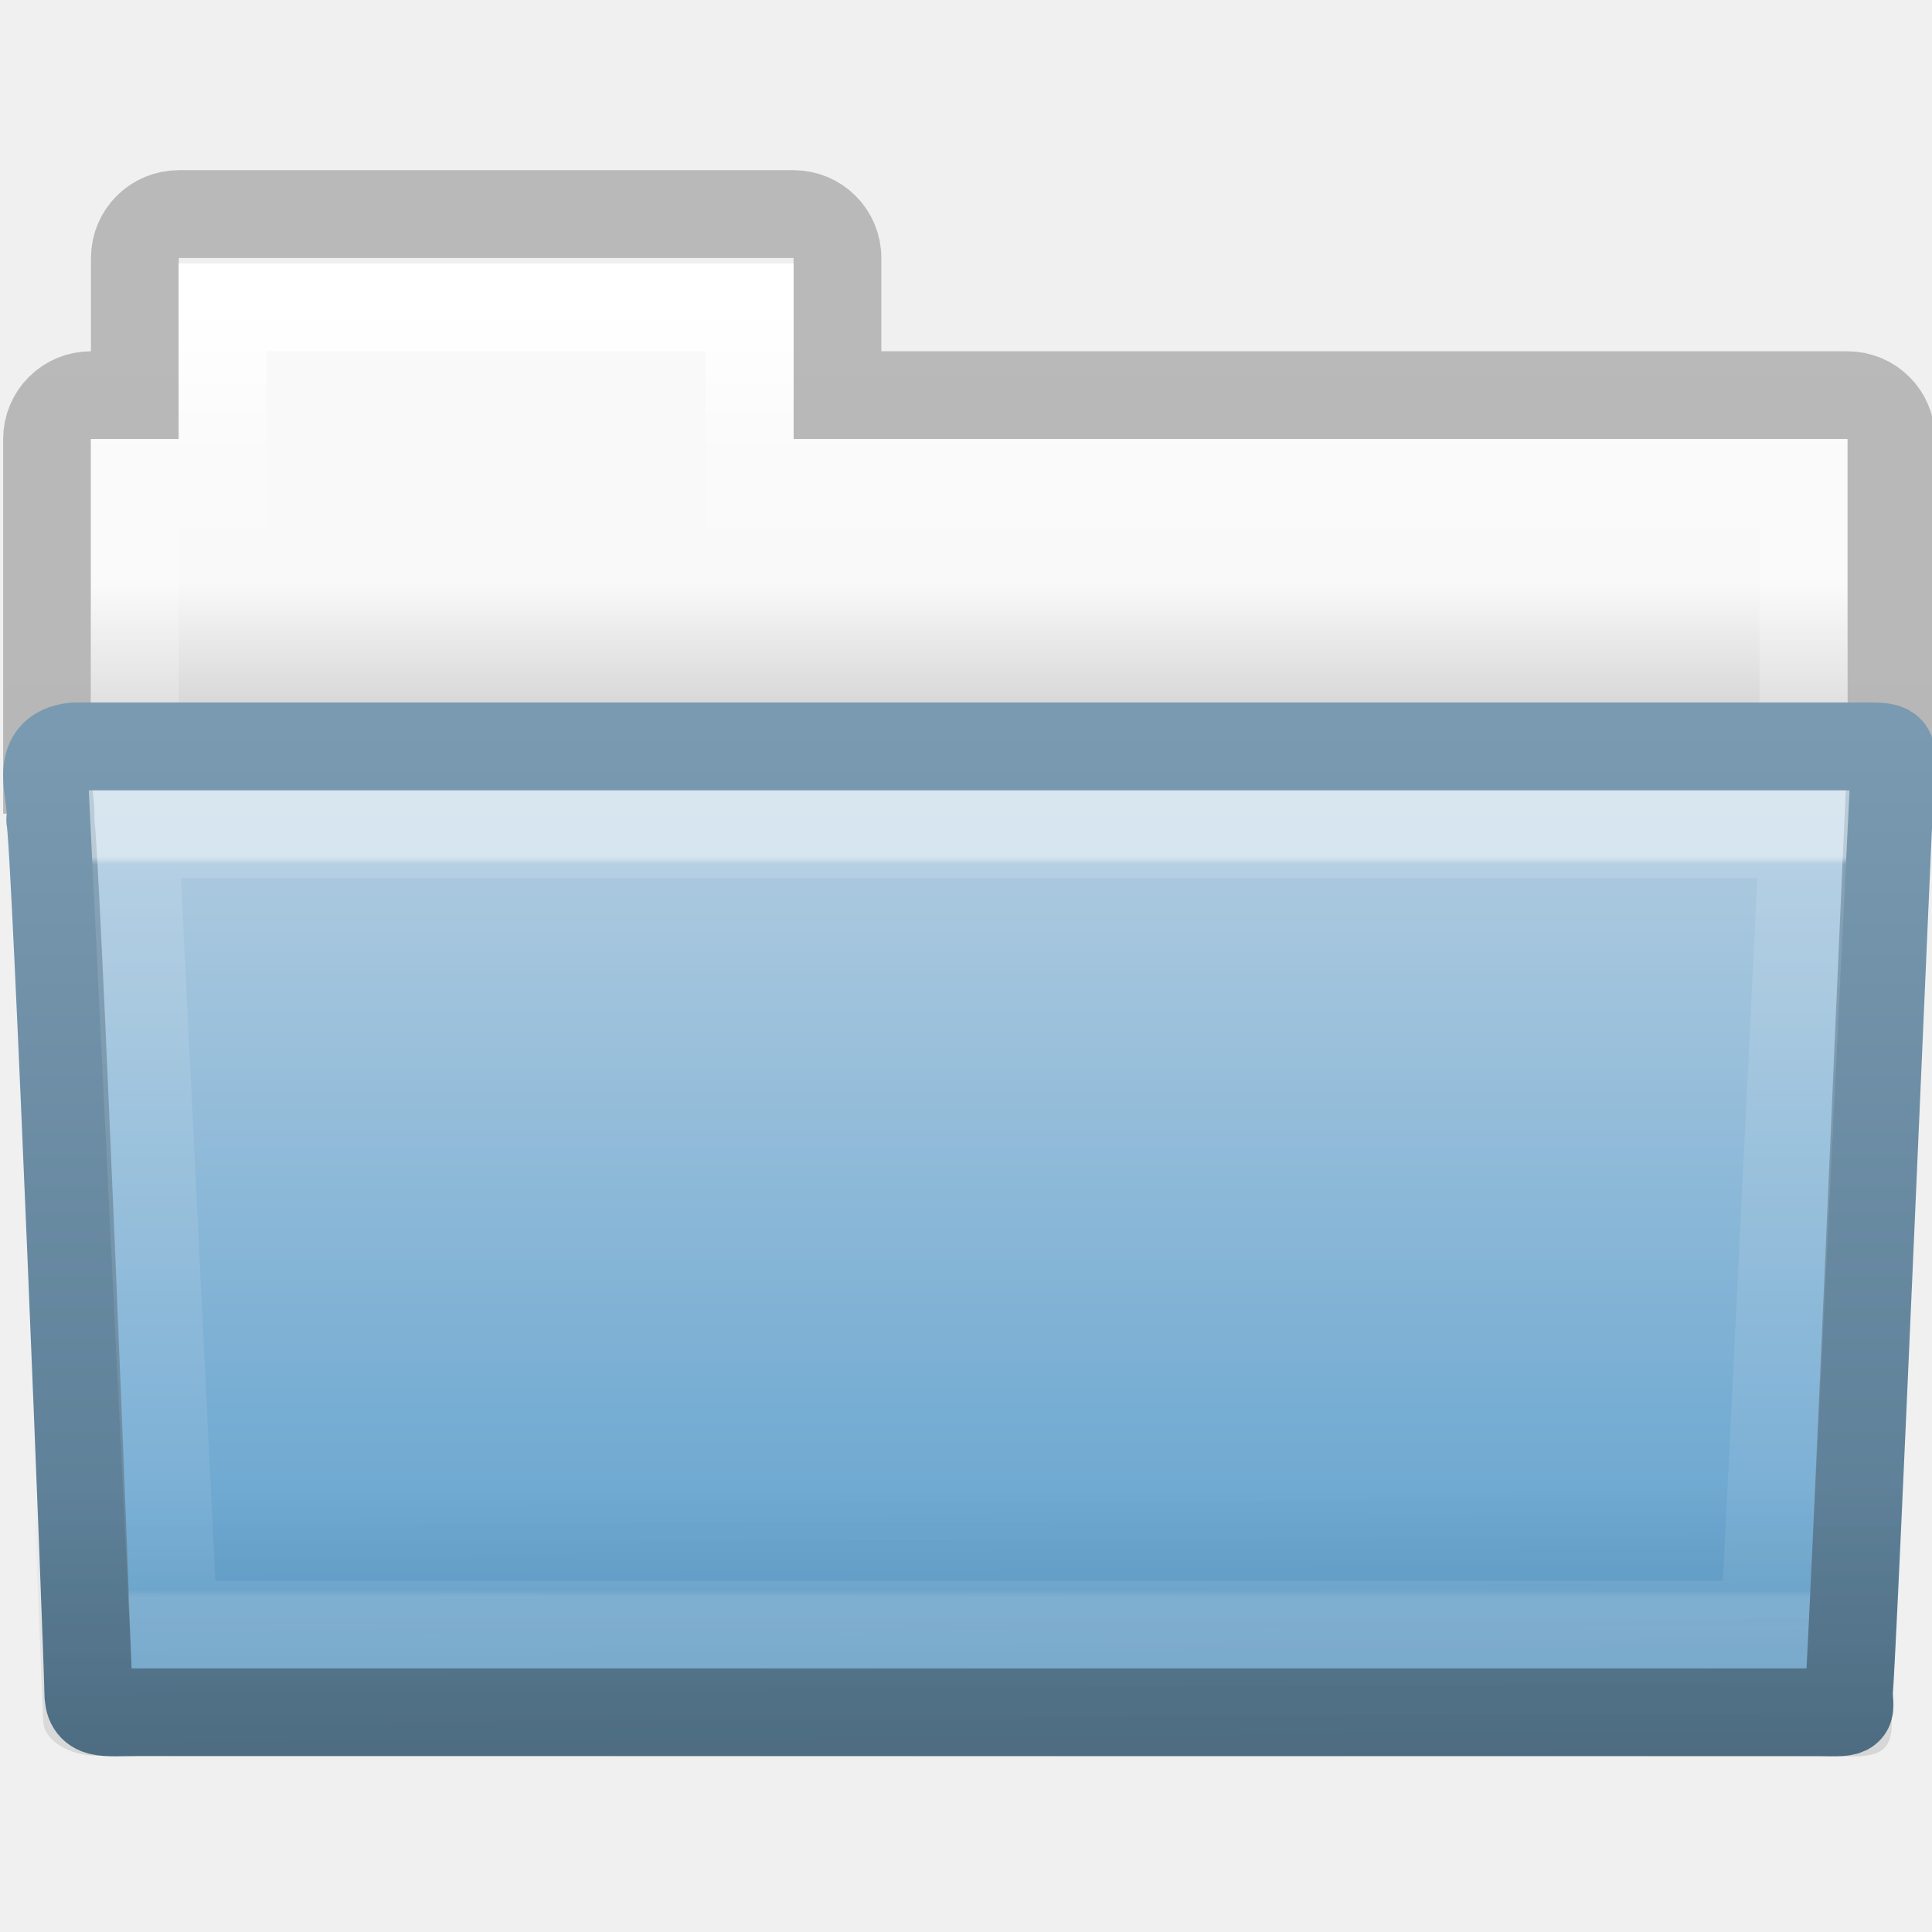
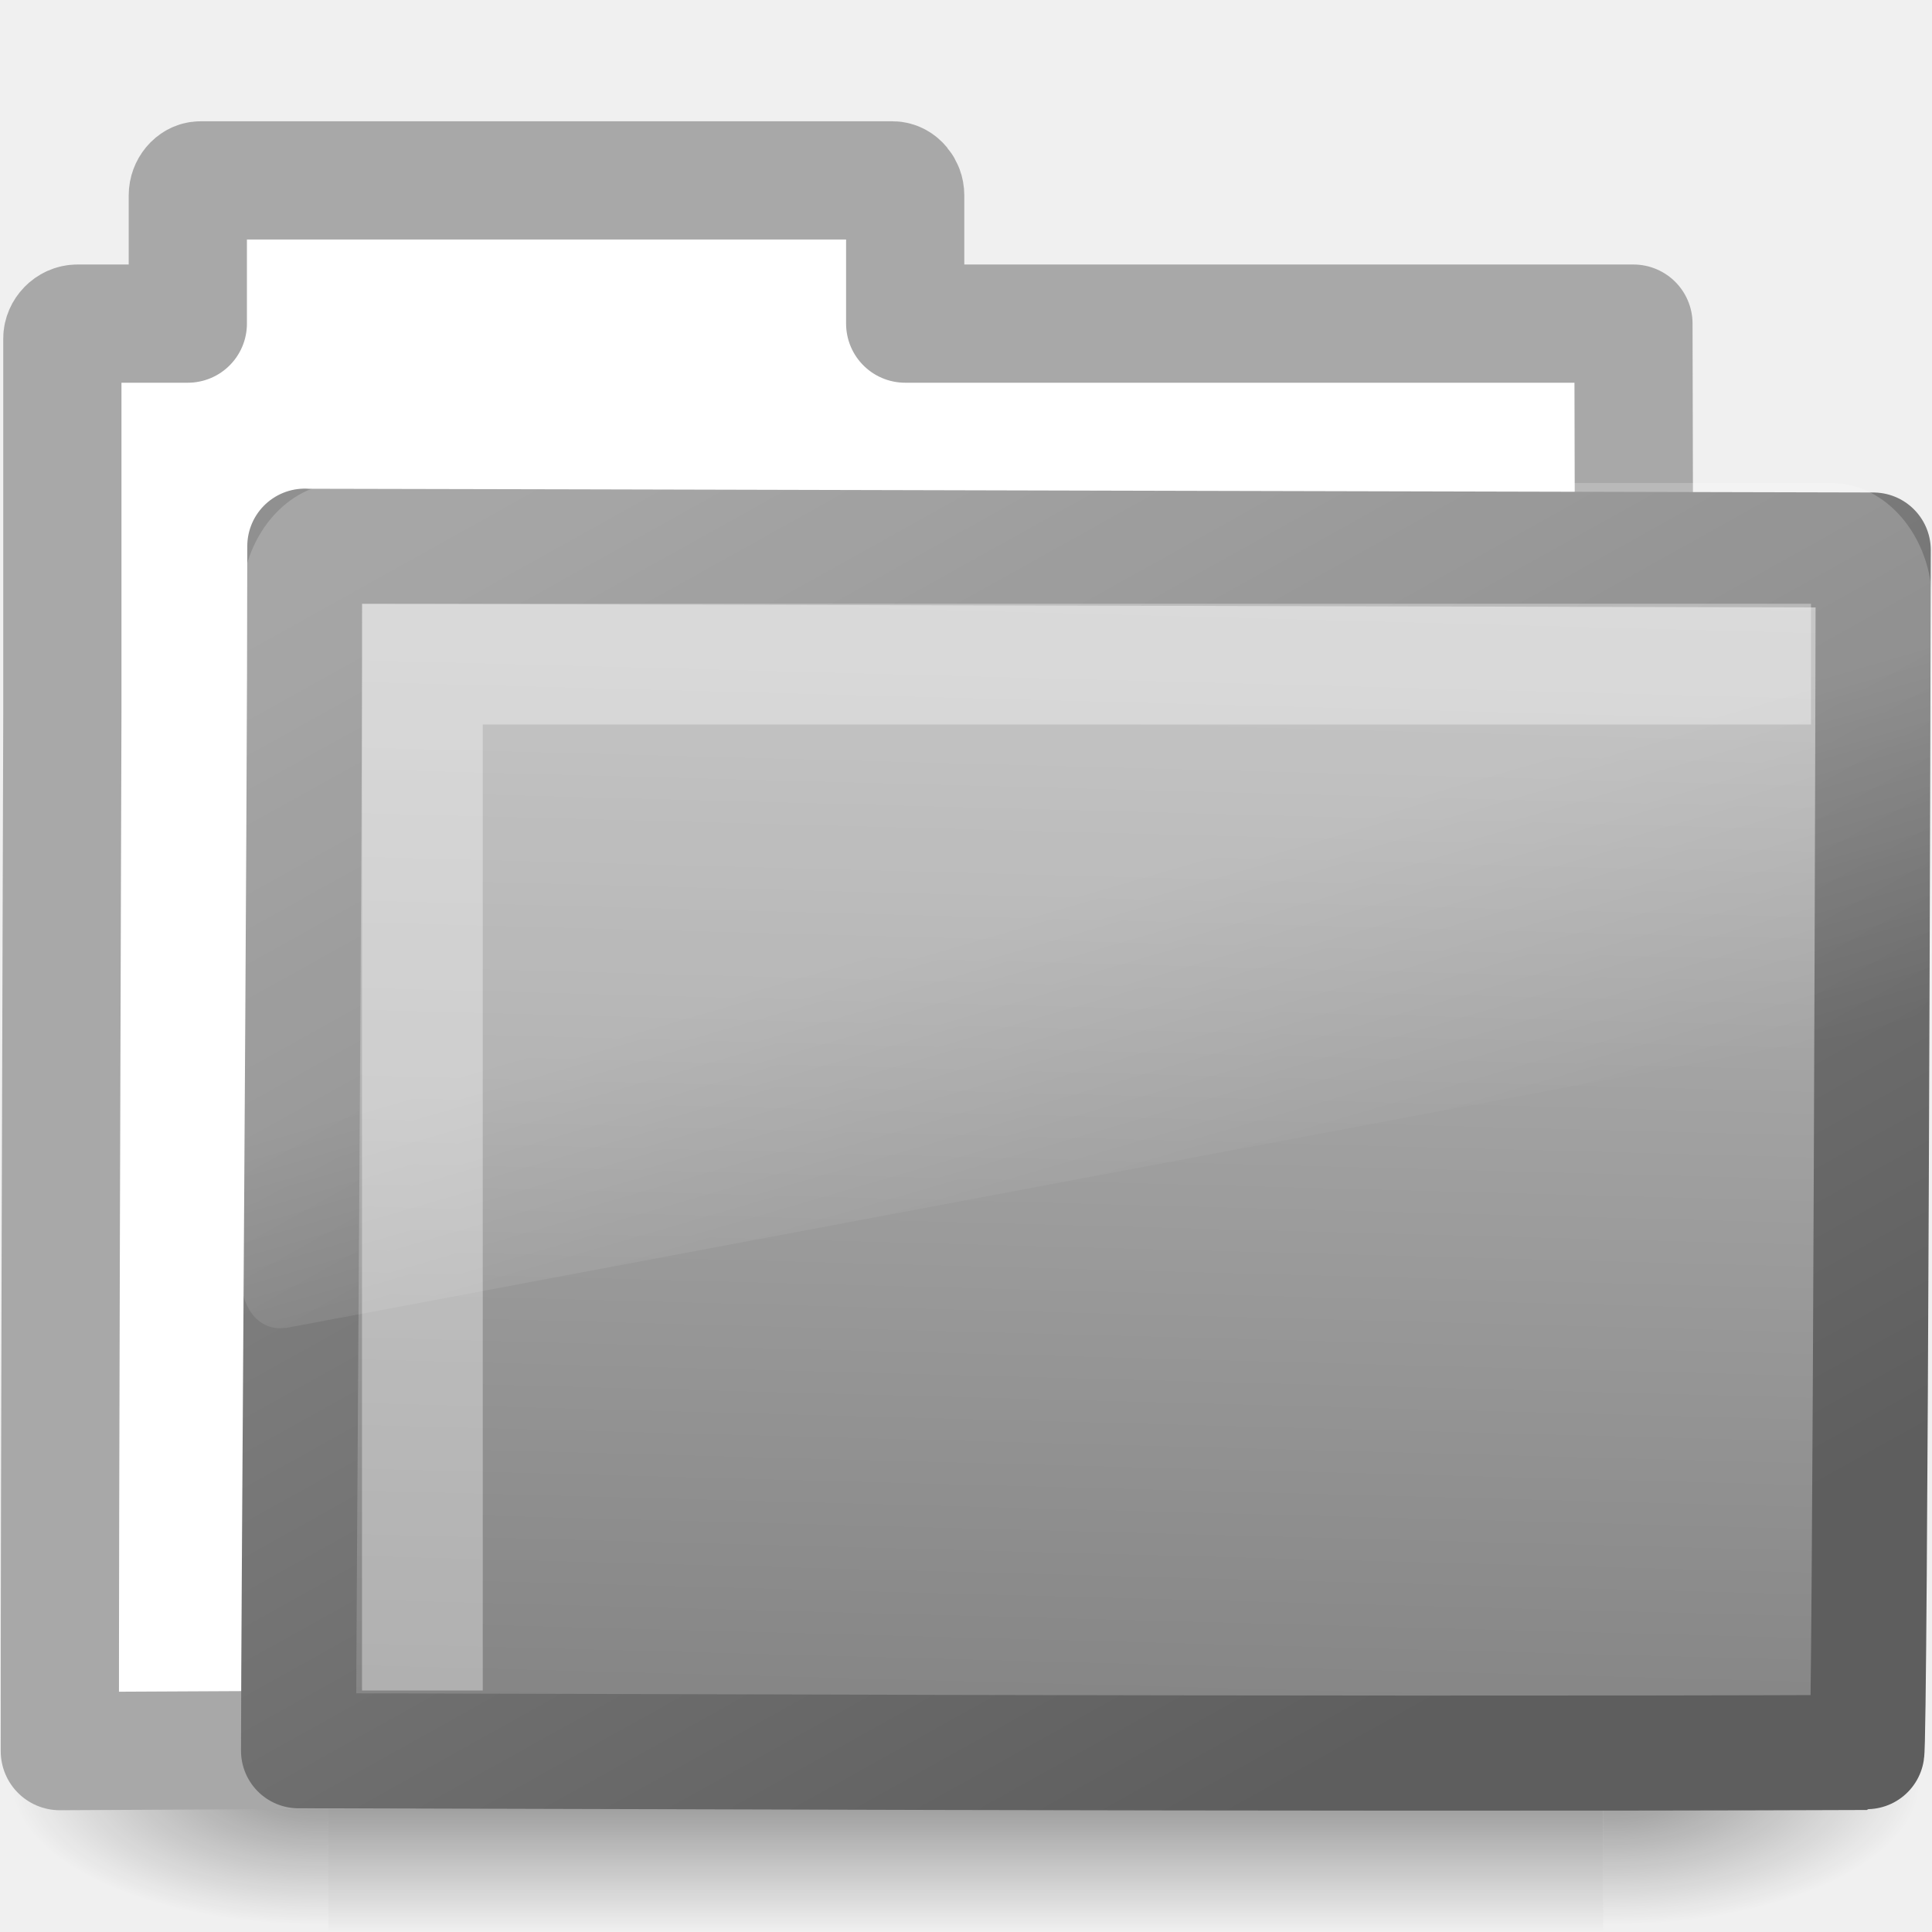
- <svg xmlns="http://www.w3.org/2000/svg" xmlns:xlink="http://www.w3.org/1999/xlink" width="22" height="22" id="svg10420" version="1.1">
-   <defs id="defs10422">
-     <linearGradient xlink:href="#linearGradient3454-2-5-0-3-4-1-5" id="linearGradient4440-9-7" gradientUnits="userSpaceOnUse" gradientTransform="matrix(0.6276264,0,0,0.5928252,1.97277,-0.4866965)" x1="27.557" y1="7.163" x2="27.557" y2="21.387" />
-     <linearGradient id="linearGradient3454-2-5-0-3-4-1-5">
-       <stop offset="0" style="stop-color:#ffffff;stop-opacity:1" id="stop3456-4-9-38-1-8-8-7" />
-       <stop offset="0.01" style="stop-color:#ffffff;stop-opacity:0.235" id="stop3458-39-80-3-5-5-8-4" />
-       <stop offset="0.99" style="stop-color:#ffffff;stop-opacity:0.157" id="stop3460-7-0-2-4-2-7-8" />
-       <stop offset="1" style="stop-color:#ffffff;stop-opacity:0.392" id="stop3462-0-9-8-7-2-3-4" />
+ <svg xmlns="http://www.w3.org/2000/svg" xmlns:xlink="http://www.w3.org/1999/xlink" version="1.1" width="16" height="16" id="svg2549">
+   <defs id="defs2551">
+     <linearGradient id="linearGradient5060-305">
+       <stop id="stop2453" style="stop-color:#000000;stop-opacity:1" offset="0" />
+       <stop id="stop2455" style="stop-color:#000000;stop-opacity:0" offset="1" />
    </linearGradient>
-     <linearGradient xlink:href="#linearGradient6129-963-697-142-998-580-273-5-3-3" id="linearGradient4436-4-0" gradientUnits="userSpaceOnUse" gradientTransform="matrix(0.547619,0,0,0.4139951,-2.10685,-4.209927)" x1="22.935" y1="49.629" x2="22.809" y2="36.658" />
-     <linearGradient id="linearGradient6129-963-697-142-998-580-273-5-3-3">
-       <stop id="stop2661-1-2-5" style="stop-color:#0a0a0a;stop-opacity:0.498" offset="0" />
-       <stop id="stop2663-85-8-5" style="stop-color:#0a0a0a;stop-opacity:0" offset="1" />
+     <radialGradient cx="605.714" cy="486.648" r="117.143" fx="605.714" fy="486.648" id="radialGradient2574-845" xlink:href="#linearGradient5060-305" gradientUnits="userSpaceOnUse" gradientTransform="matrix(-2.774389,0,0,1.969706,112.7623,-872.8854)" />
+     <linearGradient id="linearGradient5060-924">
+       <stop id="stop2447" style="stop-color:#000000;stop-opacity:1" offset="0" />
+       <stop id="stop2449" style="stop-color:#000000;stop-opacity:0" offset="1" />
    </linearGradient>
-     <linearGradient xlink:href="#linearGradient4632-0-6-4-3-4-0-7" id="linearGradient4430-9-6" gradientUnits="userSpaceOnUse" gradientTransform="matrix(0.4666607,0,0,0.3928571,-0.16385,-3.982143)" x1="35.793" y1="17.118" x2="35.793" y2="43.761" />
-     <linearGradient id="linearGradient4632-0-6-4-3-4-0-7">
-       <stop style="stop-color:#b4cee1;stop-opacity:1;" offset="0" id="stop4634-4-4-7-7-4-8-3" />
-       <stop style="stop-color:#5d9fcd;stop-opacity:1;" offset="1" id="stop4636-3-1-5-1-3-9-0" />
+     <radialGradient cx="605.714" cy="486.648" r="117.143" fx="605.714" fy="486.648" id="radialGradient2572-778" xlink:href="#linearGradient5060-924" gradientUnits="userSpaceOnUse" gradientTransform="matrix(2.774389,0,0,1.969706,-1891.633,-872.8854)" />
+     <linearGradient id="linearGradient5048-227">
+       <stop id="stop2439" style="stop-color:#000000;stop-opacity:0" offset="0" />
+       <stop id="stop2441" style="stop-color:#000000;stop-opacity:1" offset="0.5" />
+       <stop id="stop2443" style="stop-color:#000000;stop-opacity:0" offset="1" />
    </linearGradient>
-     <linearGradient xlink:href="#linearGradient4640-4-4-9-1-7-6-2" id="linearGradient4432-9-6" gradientUnits="userSpaceOnUse" gradientTransform="matrix(0.4664843,0,0,0.3933893,-25.24431,-4.045757)" x1="82.453" y1="45.114" x2="82.453" y2="16.047" />
-     <linearGradient id="linearGradient4640-4-4-9-1-7-6-2">
-       <stop offset="0" style="stop-color:#567991;stop-opacity:1;" id="stop4642-36-1-8-1-3-9-2" />
-       <stop offset="1" style="stop-color:#7a9ab1;stop-opacity:1;" id="stop4644-9-1-3-8-5-7-2" />
+     <linearGradient x1="302.857" y1="366.648" x2="302.857" y2="609.505" id="linearGradient2570-193" xlink:href="#linearGradient5048-227" gradientUnits="userSpaceOnUse" gradientTransform="matrix(2.774389,0,0,1.969706,-1892.179,-872.8854)" />
+     <linearGradient id="linearGradient3390-496">
+       <stop id="stop2465" style="stop-color:#5e5e5e;stop-opacity:1" offset="0" />
+       <stop id="stop2467" style="stop-color:#909090;stop-opacity:1" offset="1" />
    </linearGradient>
-     <linearGradient xlink:href="#linearGradient4325-0-9" id="linearGradient4418-4-4" gradientUnits="userSpaceOnUse" gradientTransform="matrix(0.4313124,0,0,0.4863801,0.98956,-4.814589)" x1="21.37" y1="4.732" x2="21.37" y2="34.143" />
-     <linearGradient id="linearGradient4325-0-9">
-       <stop offset="0" style="stop-color:#ffffff;stop-opacity:1" id="stop4327-4-3" />
-       <stop offset="0.111" style="stop-color:#ffffff;stop-opacity:0.235" id="stop4329-5-6" />
-       <stop offset="0.99" style="stop-color:#ffffff;stop-opacity:0.157" id="stop4331-6-2" />
-       <stop offset="1" style="stop-color:#ffffff;stop-opacity:0.392" id="stop4333-7-2" />
+     <linearGradient x1="10.318" y1="14.993" x2="4.176" y2="4.051" id="linearGradient2578-68" xlink:href="#linearGradient3390-496" gradientUnits="userSpaceOnUse" gradientTransform="matrix(1.008304,0,0,1.000623,-10.50028,-26.47767)" />
+     <linearGradient id="linearGradient7012-661-145-733-759-865-745-20">
+       <stop id="stop2459" style="stop-color:#bababa;stop-opacity:1" offset="0" />
+       <stop id="stop2461" style="stop-color:#838383;stop-opacity:1" offset="1" />
    </linearGradient>
-     <linearGradient xlink:href="#linearGradient4646-7-4-3-5-0-6" id="linearGradient5071-6" gradientUnits="userSpaceOnUse" gradientTransform="matrix(0.4588414,0,0,0.4572161,-23.72756,-7.357035)" x1="62.989" y1="17.47" x2="62.989" y2="20.47" />
-     <linearGradient id="linearGradient4646-7-4-3-5-0-6">
-       <stop offset="0" style="stop-color:#f9f9f9;stop-opacity:1" id="stop4648-8-0-3-6-8-2" />
-       <stop offset="1" style="stop-color:#d8d8d8;stop-opacity:1" id="stop4650-1-7-3-4-7-1" />
+     <linearGradient x1="126.698" y1="58.583" x2="169.23" y2="238.4" id="linearGradient2576-552" xlink:href="#linearGradient7012-661-145-733-759-865-745-20" gradientUnits="userSpaceOnUse" gradientTransform="matrix(0.05489342,0.01385132,0.00257263,0.05248166,-11.21226,-26.73846)" />
+     <linearGradient id="linearGradient8265-821-176-38-919-66-249-995">
+       <stop id="stop2471" style="stop-color:#ffffff;stop-opacity:1" offset="0" />
+       <stop id="stop2473" style="stop-color:#ffffff;stop-opacity:0" offset="1" />
    </linearGradient>
-     <linearGradient id="linearGradient3104-8-8-97-4-6-11-5-5-0-5-1">
-       <stop offset="0" style="stop-color:#000000;stop-opacity:0.322" id="stop3106-5-4-3-5-0-2-1-0-6-6-6" />
-       <stop offset="1" style="stop-color:#000000;stop-opacity:0.278" id="stop3108-4-3-7-8-2-0-7-9-1-4-0" />
-     </linearGradient>
-     <linearGradient y2="3.634" x2="-51.786" y1="53.514" x1="-51.786" gradientTransform="matrix(0.4021252,0,0,0.398023,52.35056,-7.790939)" gradientUnits="userSpaceOnUse" id="linearGradient10418" xlink:href="#linearGradient3104-8-8-97-4-6-11-5-5-0-5-1" />
+     <linearGradient x1="18.031" y1="16.408" x2="20.055" y2="24.628" id="linearGradient2580-309" xlink:href="#linearGradient8265-821-176-38-919-66-249-995" gradientUnits="userSpaceOnUse" />
  </defs>
-   <g id="layer1" transform="translate(0,6)">
-     <path style="opacity:0.8;color:#000000;fill:none;stroke:url(#linearGradient10418);stroke-width:1;stroke-linecap:butt;stroke-linejoin:miter;stroke-miterlimit:4;stroke-opacity:1;stroke-dasharray:none;stroke-dashoffset:0;marker:none;visibility:visible;display:inline;overflow:visible;enable-background:accumulate" d="m 2.036,-3.562 c -0.277,0 -0.5,0.223 -0.5,0.5 l 0,1.562 -0.5,0 c -0.277,0 -0.5,0.223 -0.5,0.5 l 0,3.765 21,0 0,-3.765 c 0,-0.277 -0.223,-0.5 -0.5,-0.5 l -11.5,0 0,-1.562 c 0,-0.277 -0.223,-0.5 -0.5,-0.5 z" id="rect3186-8" />
-     <path style="color:#000000;fill:url(#linearGradient5071-6);fill-opacity:1;fill-rule:nonzero;stroke:none;stroke-width:1;marker:none;visibility:visible;display:inline;overflow:visible;enable-background:accumulate" d="m 2.036,-3 0,2 -1,0 0,5 20,0 0,-5 -12,0 0,-2 z" id="rect3409-5-2-9" />
-     <path style="color:#000000;fill:none;stroke:url(#linearGradient4418-4-4);stroke-width:1;stroke-linecap:round;stroke-linejoin:miter;stroke-miterlimit:4;stroke-opacity:1;stroke-dasharray:none;stroke-dashoffset:0;marker:none;visibility:visible;display:inline;overflow:visible;enable-background:accumulate" d="m 2.536,-2.5 0,2 -1,0 0,4.339 19,0 0,-4.339 -12,0 0,-2 z" id="rect3409-3-8" />
-     <path d="m 0.845,2.5 c -0.5,0.049 -0.233,0.552 -0.273,0.834 0.058,0.183 0.433,9.605 0.433,9.929 0,0.281 0.164,0.234 0.58,0.234 6.155,0 12.961,0 19.115,0 0.448,0.009 0.353,0.004 0.353,-0.238 0.033,-0.124 0.463,-10.376 0.48,-10.538 0,-0.171 0.042,-0.221 -0.221,-0.221 -6.573,0 -13.895,0 -20.468,0 z" id="path3388-3-4" style="color:#000000;fill:url(#linearGradient4430-9-6);fill-opacity:1;fill-rule:nonzero;stroke:url(#linearGradient4432-9-6);stroke-width:1;stroke-linecap:round;stroke-linejoin:round;stroke-miterlimit:4;stroke-opacity:1;stroke-dasharray:none;stroke-dashoffset:0;marker:none;visibility:visible;display:inline;overflow:visible;enable-background:accumulate" />
-     <path d="m 0.536,2 21,1.71e-4 c 0.303,0 0.5,0.184 0.5,0.414 L 21.542,13.601 c 0.007,0.29 -0.1,0.405 -0.453,0.399 l -19.988,-0.007 c -0.303,0 -0.609,-0.171 -0.609,-0.401 L 0.036,2.414 c 0,-0.229 0.197,-0.414 0.5,-0.414 z" id="path6127-36-9-4" style="opacity:0.4;fill:url(#linearGradient4436-4-0);fill-opacity:1;stroke:none" />
-     <path style="opacity:0.5;color:#000000;fill:none;stroke:url(#linearGradient4440-9-7);stroke-width:1;stroke-linecap:round;stroke-linejoin:miter;stroke-miterlimit:4;stroke-opacity:1;stroke-dasharray:none;stroke-dashoffset:0;marker:none;visibility:visible;display:inline;overflow:visible;enable-background:accumulate" d="m 1.536,3.5 0.44,9 18.12,0 0.44,-9 z" id="path3309-8-6" />
+   <g id="layer1">
+     <g transform="matrix(0.3639508,0,0,0.3445682,-0.6458828,-0.3854516)" id="layer6">
+       <g transform="matrix(0.02165152,0,0,0.01485743,43.0076,42.68539)" id="g2488" style="display:inline">
+         <rect width="1339.633" height="478.357" x="-1559.252" y="-150.697" id="rect2490" style="opacity:0.402;fill:url(#linearGradient2570-193);fill-opacity:1;fill-rule:nonzero;stroke:none;stroke-width:1;marker:none;visibility:visible;display:inline;overflow:visible" />
+         <path d="m -219.619,-150.68 c 0,0 0,478.331 0,478.331 142.874,0.9 345.4,-107.17 345.4,-239.196 0,-132.027 -159.437,-239.135 -345.4,-239.135 z" id="path2492" style="opacity:0.402;fill:url(#radialGradient2572-778);fill-opacity:1;fill-rule:nonzero;stroke:none;stroke-width:1;marker:none;visibility:visible;display:inline;overflow:visible" />
+         <path d="m -1559.252,-150.68 c 0,0 0,478.331 0,478.331 -142.874,0.9 -345.4,-107.17 -345.4,-239.196 0,-132.027 159.437,-239.135 345.4,-239.135 z" id="path2494" style="opacity:0.402;fill:url(#radialGradient2574-845);fill-opacity:1;fill-rule:nonzero;stroke:none;stroke-width:1;marker:none;visibility:visible;display:inline;overflow:visible" />
+       </g>
+     </g>
+     <g transform="translate(10.49843,26.47105)" id="g4745">
+       <path d="m -8.839,-24.977 c -0.056,0 -0.104,0.06 -0.104,0.123 l 0,1.063 -0.517,0 -0.397,0 c -0.07,0 -0.125,0.062 -0.125,0.123 l 0,0.245 0,2.842 c -0.007,2.573 -0.021,6.242 -0.021,8.612 4.706,-0.024 9.415,-0.048 14.123,-0.066 -0.417,0 -1.112,-0.07 -1.102,-0.94 0.004,-3.597 0.023,-7.243 0.011,-10.816 l -6.031,0 0,-1.063 c 0,-0.062 -0.048,-0.123 -0.104,-0.123 l -5.731,0 z" id="rect2196" style="fill:#ffffff;fill-opacity:1;stroke:#a8a8a8;stroke-width:0.979;stroke-linecap:round;stroke-linejoin:round;stroke-miterlimit:4;stroke-opacity:1;stroke-dasharray:none;display:inline" />
+       <path d="m -7.974,-21.947 c 0.656,0 12.48,0.031 12.989,0.031 0,0.615 -0.025,9.958 -0.054,9.958 -4.559,0.018 -11.659,-0.014 -12.987,-0.014 0,-1.161 0.052,-7.585 0.052,-9.976 z" id="rect3086" style="fill:url(#linearGradient2576-552);fill-opacity:1;stroke:url(#linearGradient2578-68);stroke-width:0.953;stroke-linecap:round;stroke-linejoin:round;stroke-miterlimit:4;stroke-opacity:1;stroke-dasharray:none;display:inline" />
+     </g>
+     <path d="m 3.219,5.344 c -1.539,0 -2.812,1.274 -2.812,2.812 l 0,16 c 0.006,0.286 0.148,0.613 0.375,0.812 0.227,0.2 0.516,0.284 0.844,0.25 a 0.612,0.612 0 0 0 0.031,0 l 45,-7.125 c 0.522,-0.082 0.93,-0.534 0.938,-1.062 l 0,-8.875 c 0,-1.539 -1.274,-2.812 -2.812,-2.812 l -41.562,0 z" transform="matrix(0.2966887,0,0,0.3520695,1.87947,2.118629)" id="path2608" style="opacity:0.2;fill:url(#linearGradient2580-309);fill-opacity:1;fill-rule:evenodd;stroke:none" />
+     <path d="m 3.498,14 0,-8.5 11.5,0" id="path2406" style="opacity:0.35;fill:none;stroke:#ffffff;stroke-width:1px;stroke-linecap:butt;stroke-linejoin:miter;stroke-opacity:1" />
  </g>
</svg>
